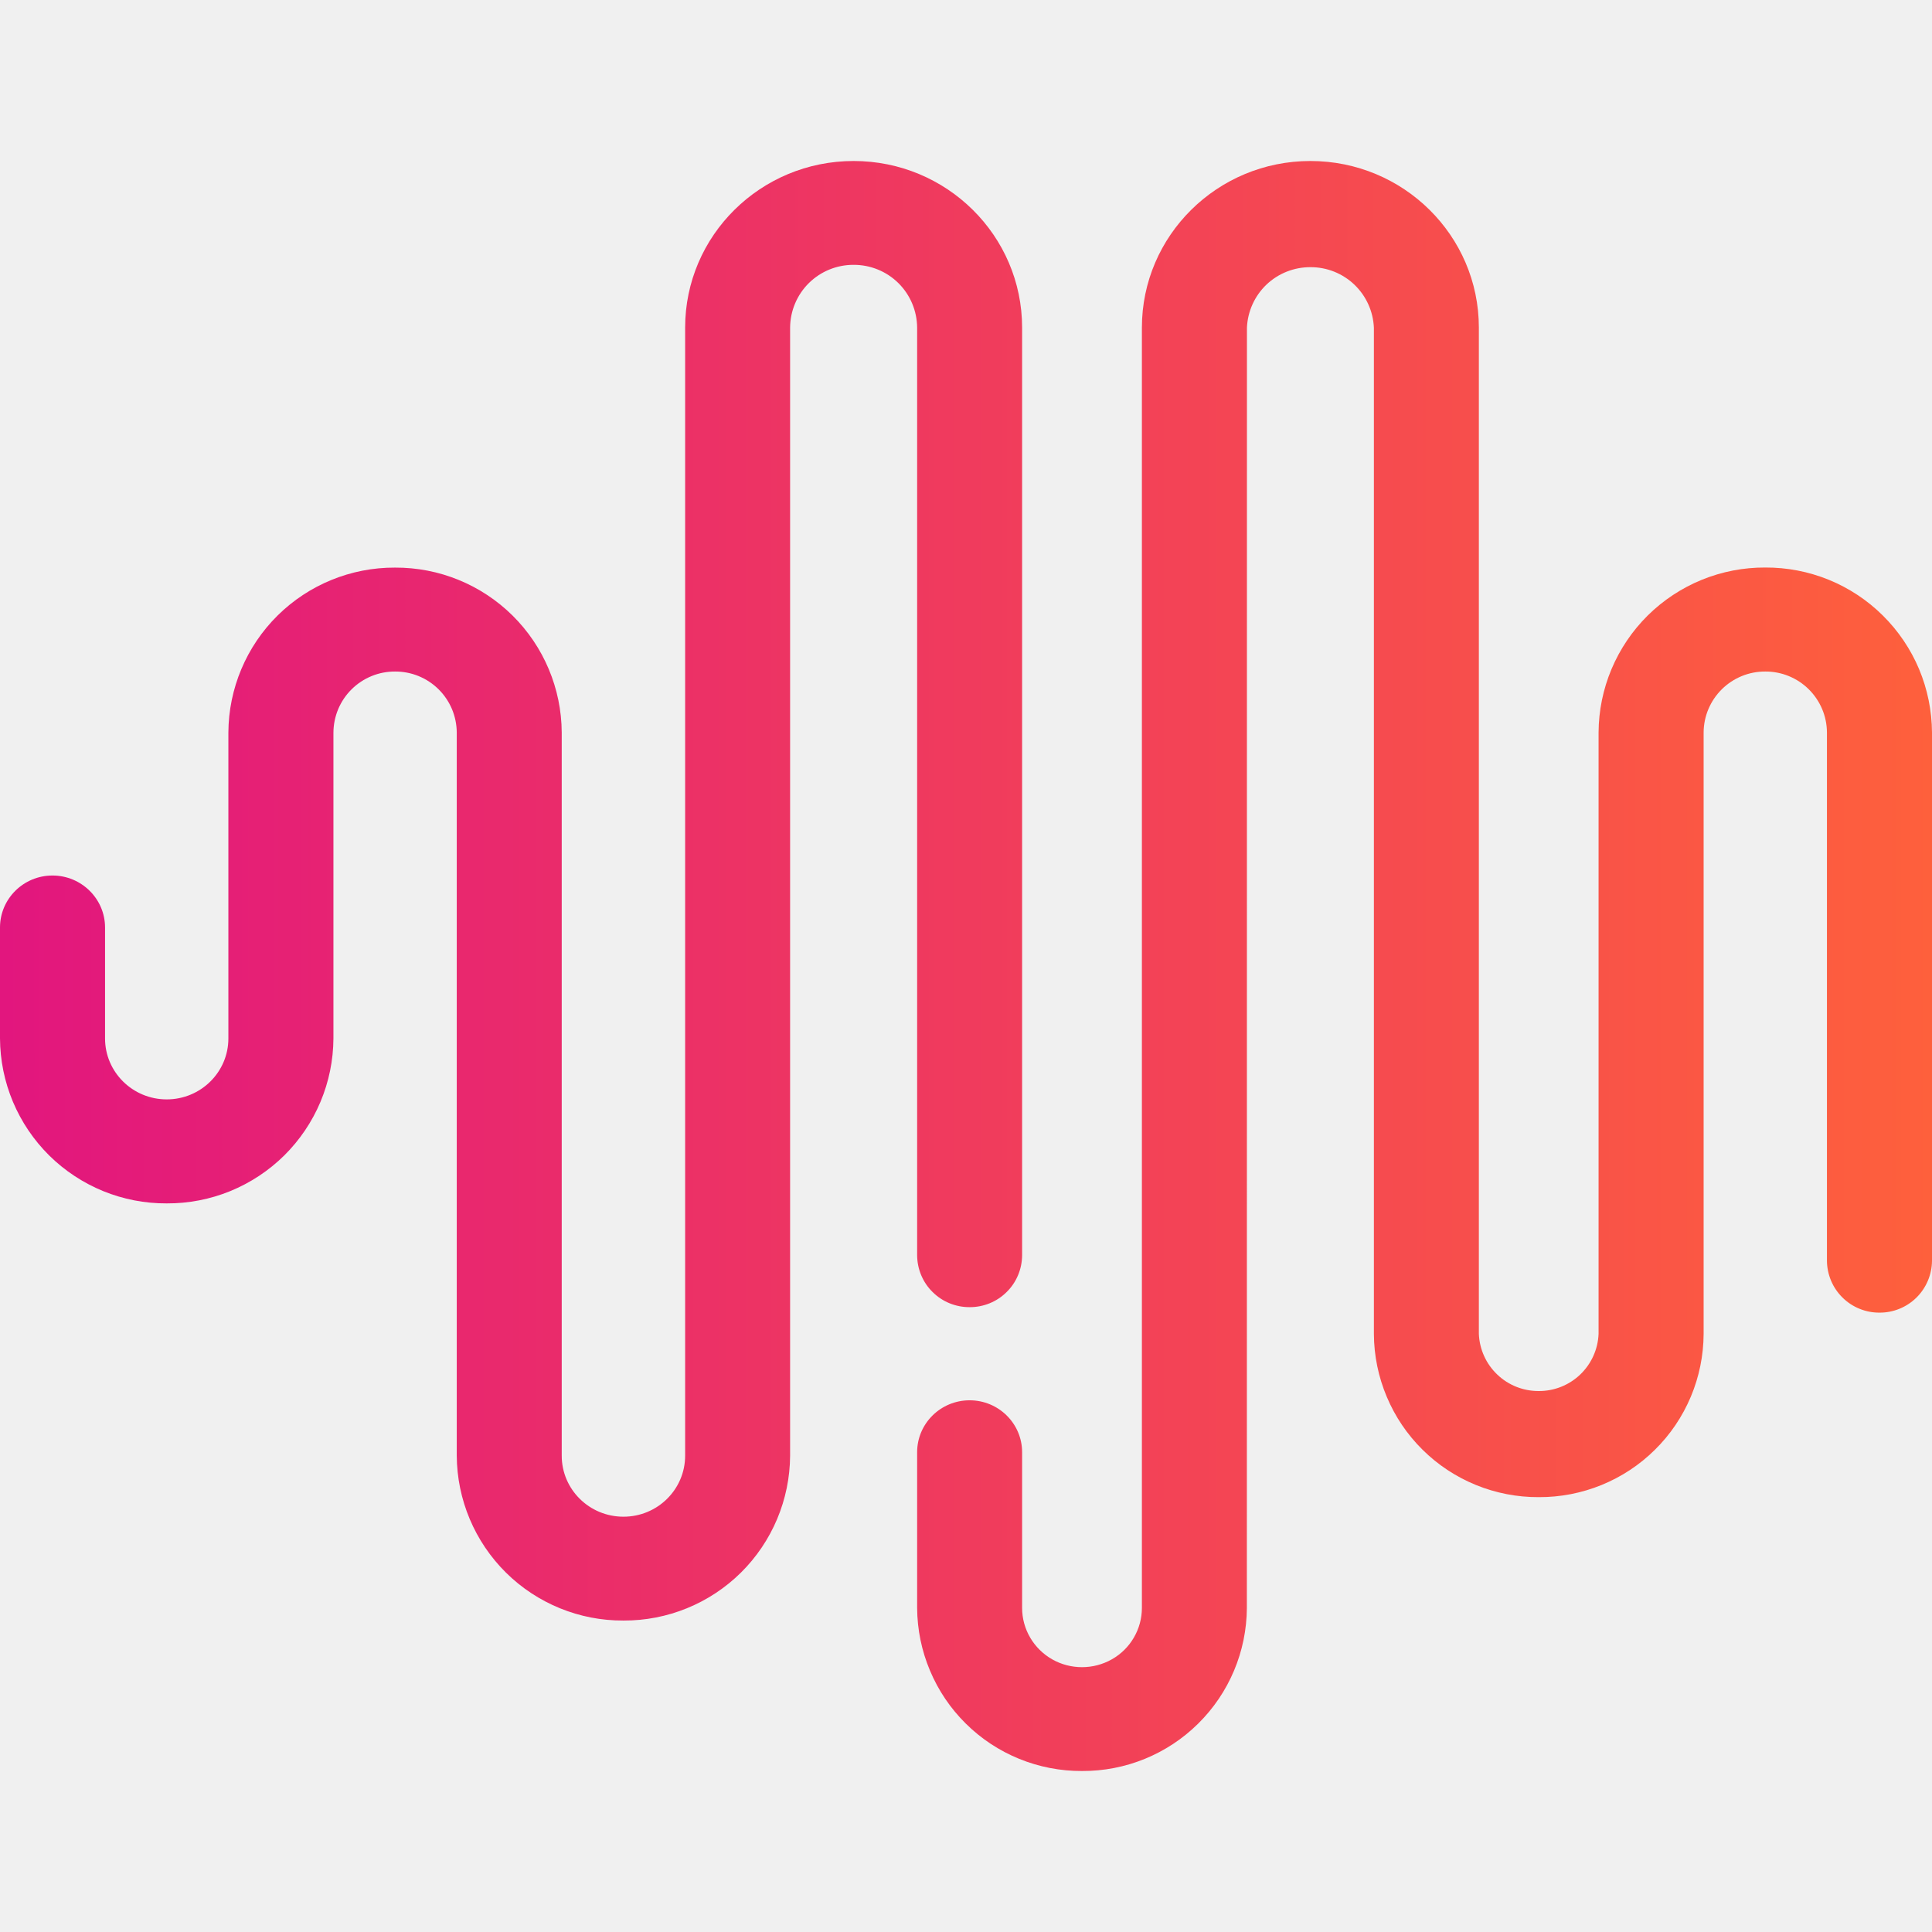
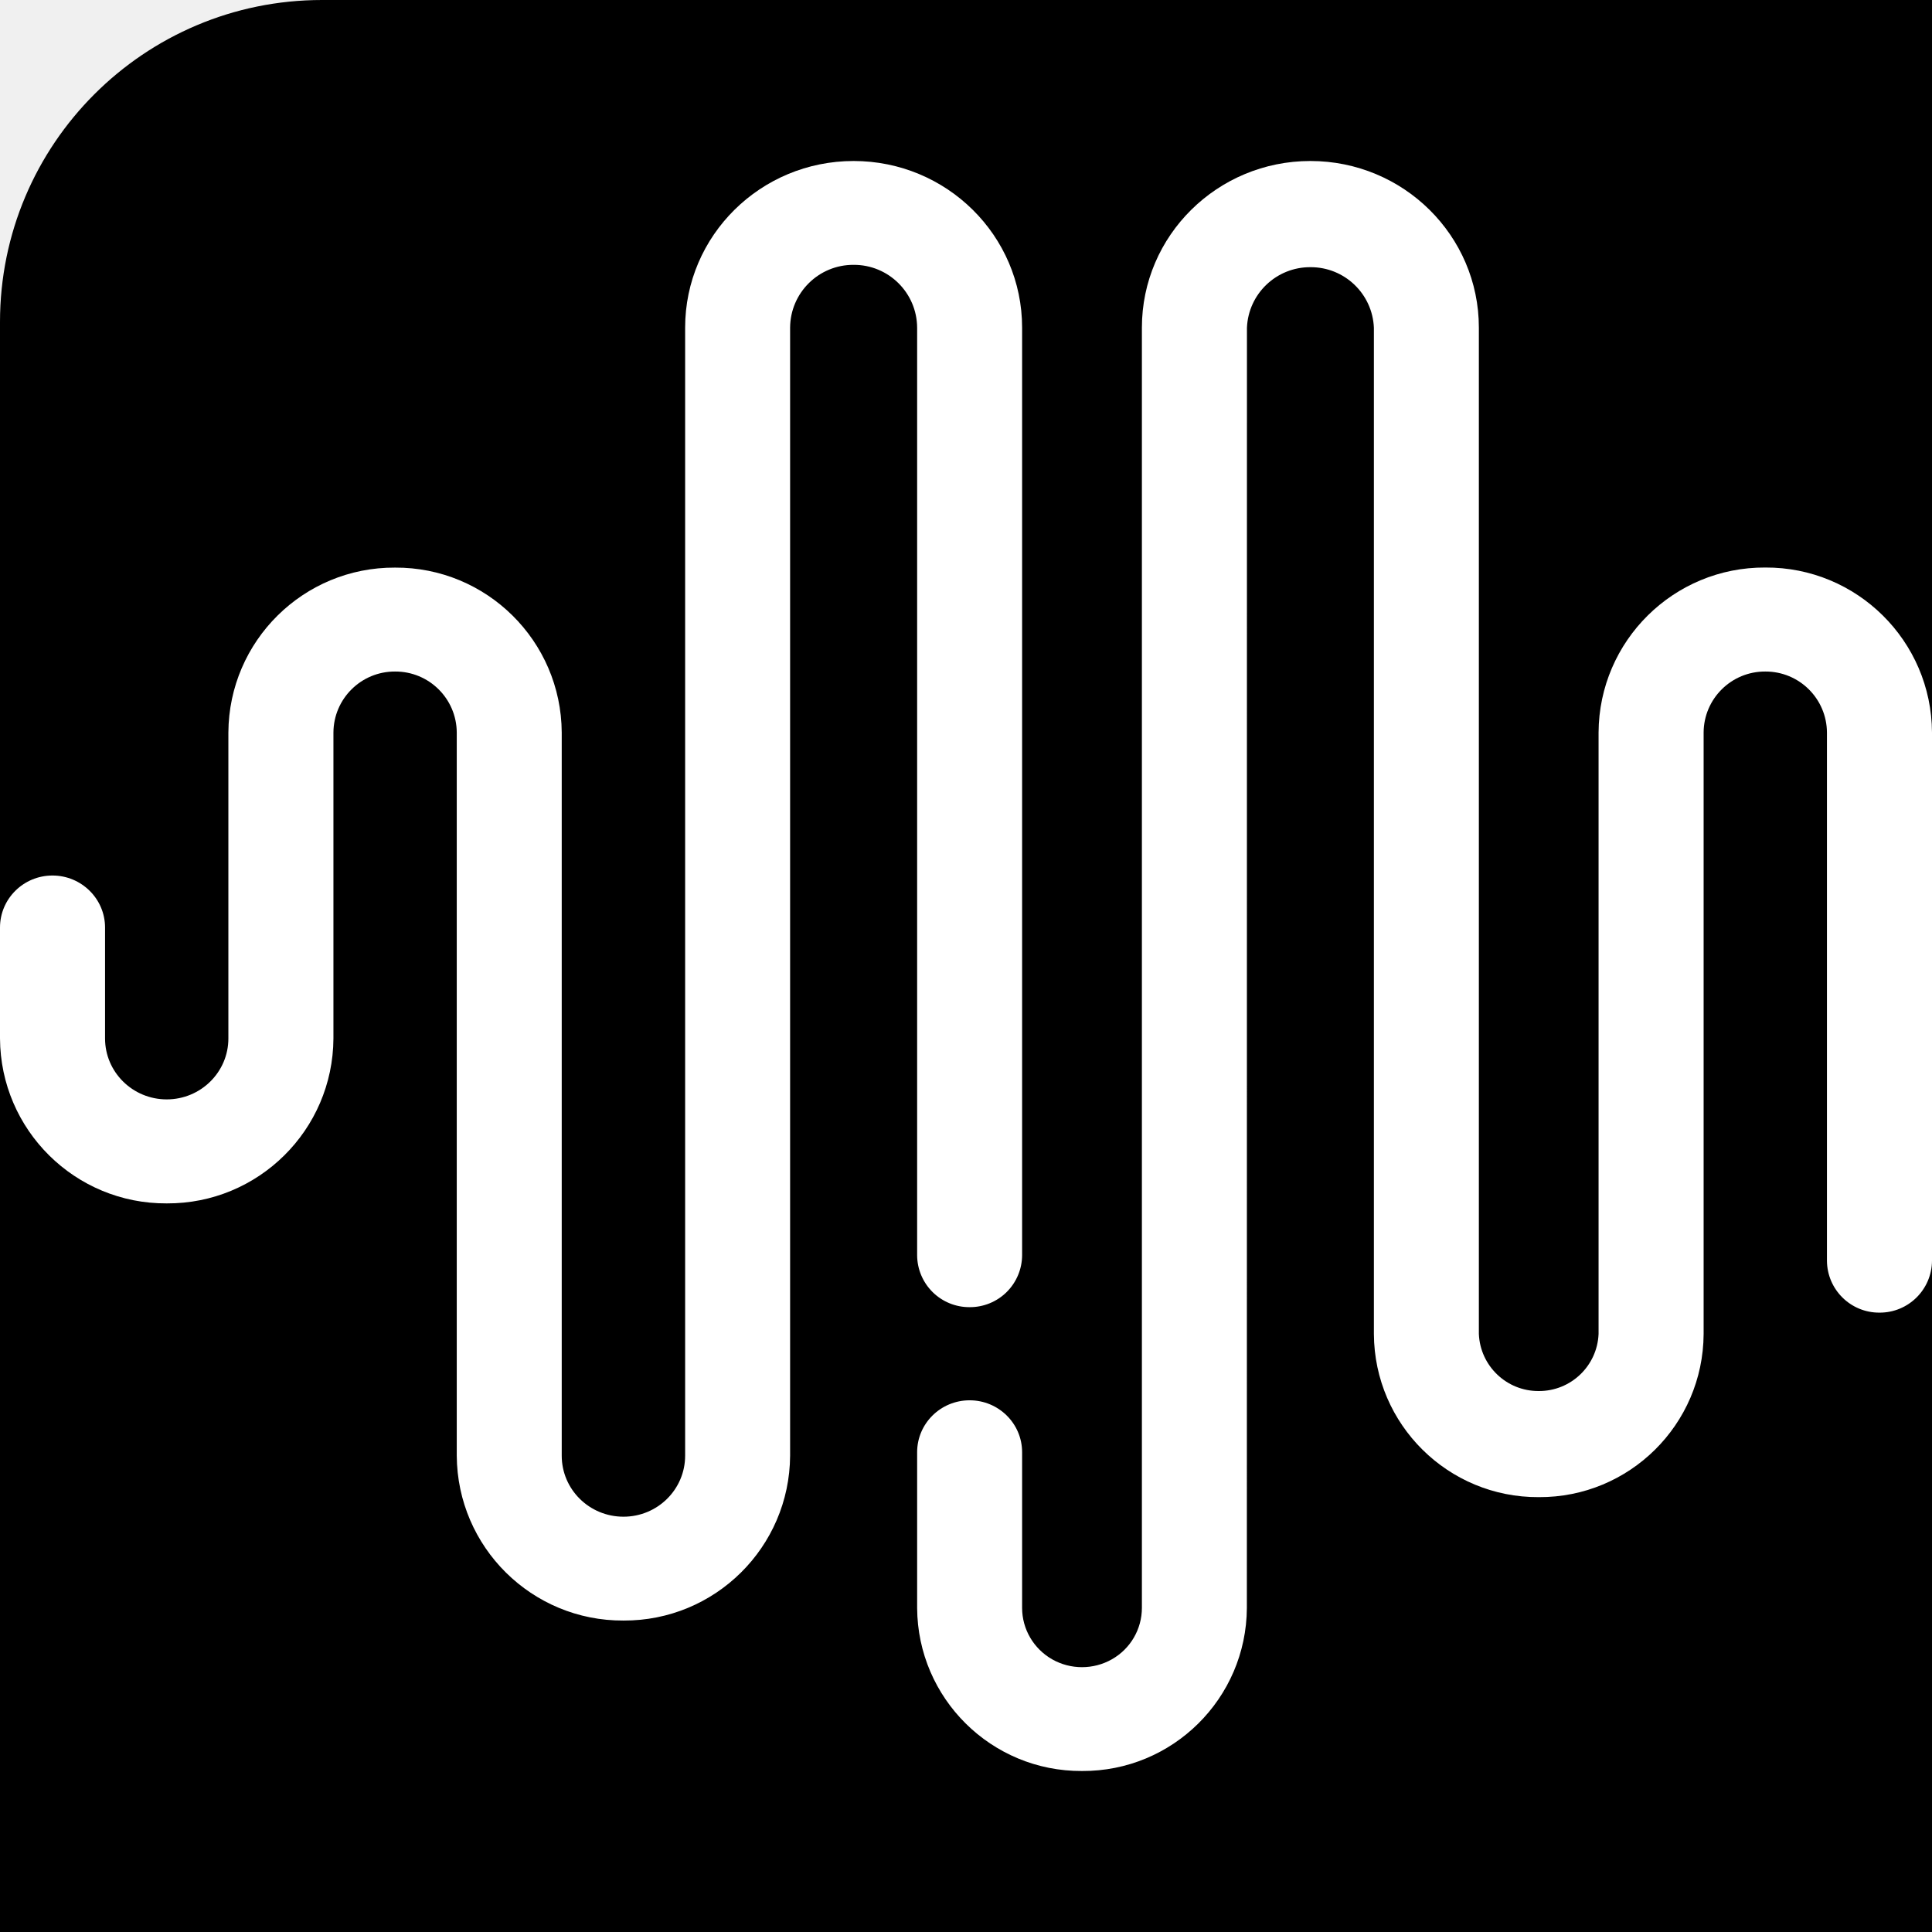
- <svg xmlns="http://www.w3.org/2000/svg" width="48" height="48" viewBox="0 0 48 48" fill="none">
-   <path d="M32.556 4C34.868 4 36.742 5.854 36.742 8.14V33.142C36.758 33.525 36.922 33.887 37.2 34.151C37.477 34.416 37.847 34.562 38.23 34.56C38.613 34.562 38.982 34.415 39.259 34.151C39.536 33.886 39.7 33.525 39.716 33.142V18.198C39.719 17.657 39.828 17.122 40.038 16.623C40.248 16.124 40.554 15.672 40.938 15.291C41.323 14.911 41.779 14.61 42.28 14.405C42.781 14.201 43.317 14.097 43.858 14.1C44.399 14.097 44.936 14.201 45.437 14.405C45.938 14.61 46.394 14.911 46.778 15.292C47.163 15.673 47.469 16.125 47.679 16.624C47.888 17.123 47.997 17.659 48 18.2V31.322C47.998 31.666 47.859 31.995 47.615 32.237C47.37 32.479 47.04 32.614 46.696 32.612C46.526 32.613 46.356 32.581 46.199 32.516C46.041 32.452 45.897 32.357 45.776 32.237C45.655 32.118 45.558 31.975 45.492 31.818C45.426 31.661 45.391 31.492 45.39 31.322V18.2C45.389 18 45.349 17.802 45.271 17.617C45.193 17.433 45.08 17.265 44.938 17.125C44.796 16.984 44.627 16.873 44.442 16.797C44.257 16.721 44.058 16.683 43.858 16.684C43.658 16.683 43.459 16.721 43.274 16.797C43.089 16.873 42.92 16.984 42.778 17.125C42.636 17.265 42.523 17.433 42.445 17.617C42.367 17.802 42.327 18 42.326 18.2V33.144C42.323 33.679 42.215 34.208 42.008 34.701C41.8 35.195 41.498 35.642 41.117 36.018C40.737 36.395 40.286 36.692 39.791 36.894C39.295 37.096 38.765 37.199 38.23 37.196C37.695 37.199 37.165 37.096 36.669 36.894C36.174 36.692 35.723 36.395 35.343 36.018C34.962 35.642 34.66 35.195 34.453 34.701C34.245 34.208 34.137 33.679 34.134 33.144V8.144C34.117 7.738 33.944 7.354 33.65 7.073C33.356 6.792 32.965 6.636 32.558 6.638C32.151 6.636 31.76 6.791 31.465 7.071C31.171 7.352 30.997 7.736 30.98 8.142L30.978 39.95C30.972 41.03 30.537 42.064 29.768 42.823C29 43.583 27.962 44.006 26.882 44C26.347 44.003 25.817 43.9 25.321 43.698C24.826 43.496 24.375 43.199 23.995 42.822C23.614 42.446 23.312 41.999 23.105 41.505C22.897 41.012 22.789 40.483 22.786 39.948V36.08C22.786 35.368 23.37 34.79 24.09 34.79C24.81 34.79 25.394 35.368 25.394 36.08V39.948C25.394 40.474 25.678 40.96 26.138 41.224C26.598 41.486 27.166 41.486 27.626 41.224C27.852 41.096 28.04 40.91 28.17 40.686C28.301 40.462 28.37 40.208 28.37 39.948V8.14C28.37 5.854 30.244 4 32.556 4ZM21.208 4C23.52 4 25.394 5.854 25.394 8.14V31.186C25.393 31.356 25.359 31.525 25.293 31.682C25.227 31.839 25.131 31.982 25.009 32.101C24.888 32.221 24.745 32.316 24.587 32.38C24.429 32.444 24.26 32.477 24.09 32.476C23.92 32.477 23.751 32.444 23.593 32.38C23.435 32.316 23.292 32.221 23.171 32.101C23.049 31.982 22.953 31.839 22.887 31.682C22.821 31.525 22.787 31.356 22.786 31.186V8.14C22.783 7.724 22.616 7.326 22.32 7.033C22.024 6.741 21.624 6.578 21.208 6.58C20.792 6.578 20.392 6.741 20.096 7.033C19.8 7.326 19.633 7.724 19.63 8.14V36.166C19.624 37.258 19.184 38.303 18.408 39.071C17.631 39.839 16.582 40.267 15.49 40.262C14.398 40.268 13.348 39.84 12.571 39.072C11.794 38.303 11.354 37.258 11.348 36.166V18.2C11.347 18 11.306 17.802 11.229 17.617C11.151 17.433 11.038 17.265 10.896 17.125C10.754 16.984 10.585 16.873 10.4 16.797C10.214 16.721 10.016 16.683 9.816 16.684C9.616 16.683 9.417 16.721 9.232 16.797C9.047 16.873 8.878 16.984 8.736 17.125C8.594 17.265 8.481 17.433 8.403 17.617C8.326 17.802 8.285 18 8.284 18.2V25.8C8.281 26.341 8.172 26.876 7.962 27.375C7.752 27.874 7.446 28.326 7.062 28.707C6.677 29.087 6.221 29.388 5.72 29.593C5.219 29.797 4.683 29.901 4.142 29.898C3.601 29.901 3.065 29.797 2.564 29.593C2.063 29.388 1.607 29.087 1.222 28.707C0.838 28.326 0.532 27.874 0.322 27.375C0.112 26.876 0.003 26.341 0 25.8L0 23.044C0 22.33 0.584 21.752 1.304 21.752C2.024 21.752 2.61 22.332 2.61 23.044V25.8C2.61 26.636 3.296 27.314 4.142 27.314C4.988 27.314 5.674 26.636 5.674 25.8V18.198C5.68 17.106 6.12 16.061 6.896 15.293C7.673 14.525 8.722 14.097 9.814 14.102C10.906 14.096 11.956 14.524 12.733 15.292C13.51 16.061 13.95 17.106 13.956 18.198V36.166C13.956 37.004 14.642 37.682 15.49 37.682C16.336 37.682 17.022 37.004 17.022 36.166V8.14C17.022 5.854 18.896 4 21.208 4Z" fill="url(#paint0_linear_3107_1237)" />
-   <defs>
-     <linearGradient id="paint0_linear_3107_1237" x1="0" y1="24.028" x2="48.088" y2="24.028" gradientUnits="userSpaceOnUse">
-       <stop stop-color="#E2167E" />
-       <stop offset="1" stop-color="#FE603C" />
-     </linearGradient>
-   </defs>
+ <svg xmlns="http://www.w3.org/2000/svg" height="48" viewBox="0 0 24 24" width="48" preserveAspectRatio="xMidYMid meet">
+   <rect width="48" height="48" fill="black" rx="4" />
+   <path fill="white" d="M16.278 2c1.156 0 2.093.927 2.093 2.07v12.501a.74.74 0 00.744.709.74.74 0 00.743-.709V9.099a2.06 2.06 0 012.071-2.049A2.06 2.06 0 0124 9.1v6.561a.649.649 0 01-.652.645.649.649 0 01-.653-.645V9.1a.762.762 0 00-.766-.758.762.762 0 00-.766.758v7.472a2.037 2.037 0 01-2.048 2.026 2.037 2.037 0 01-2.048-2.026v-12.5a.785.785 0 00-.788-.753.785.785 0 00-.789.752l-.001 15.904A2.037 2.037 0 0113.441 22a2.037 2.037 0 01-2.048-2.026V18.04c0-.356.292-.645.652-.645.36 0 .652.289.652.645v1.934c0 .263.142.506.372.638.23.131.514.131.744 0a.734.734 0 00.372-.638V4.07c0-1.143.937-2.07 2.093-2.07zm-5.674 0c1.156 0 2.093.927 2.093 2.07v11.523a.648.648 0 01-.652.645.648.648 0 01-.652-.645V4.07a.785.785 0 00-.789-.78.785.785 0 00-.789.78v14.013a2.06 2.06 0 01-2.07 2.048 2.06 2.06 0 01-2.071-2.048V9.1a.762.762 0 00-.766-.758.762.762 0 00-.766.758v3.8a2.06 2.06 0 01-2.071 2.049A2.06 2.06 0 010 12.9v-1.378c0-.357.292-.646.652-.646.36 0 .653.29.653.646V12.9c0 .418.343.757.766.757s.766-.339.766-.757V9.099a2.06 2.06 0 012.07-2.048 2.06 2.06 0 012.071 2.048v8.984c0 .419.343.758.767.758.423 0 .766-.339.766-.758V4.07c0-1.143.937-2.07 2.093-2.07z" />
</svg>
